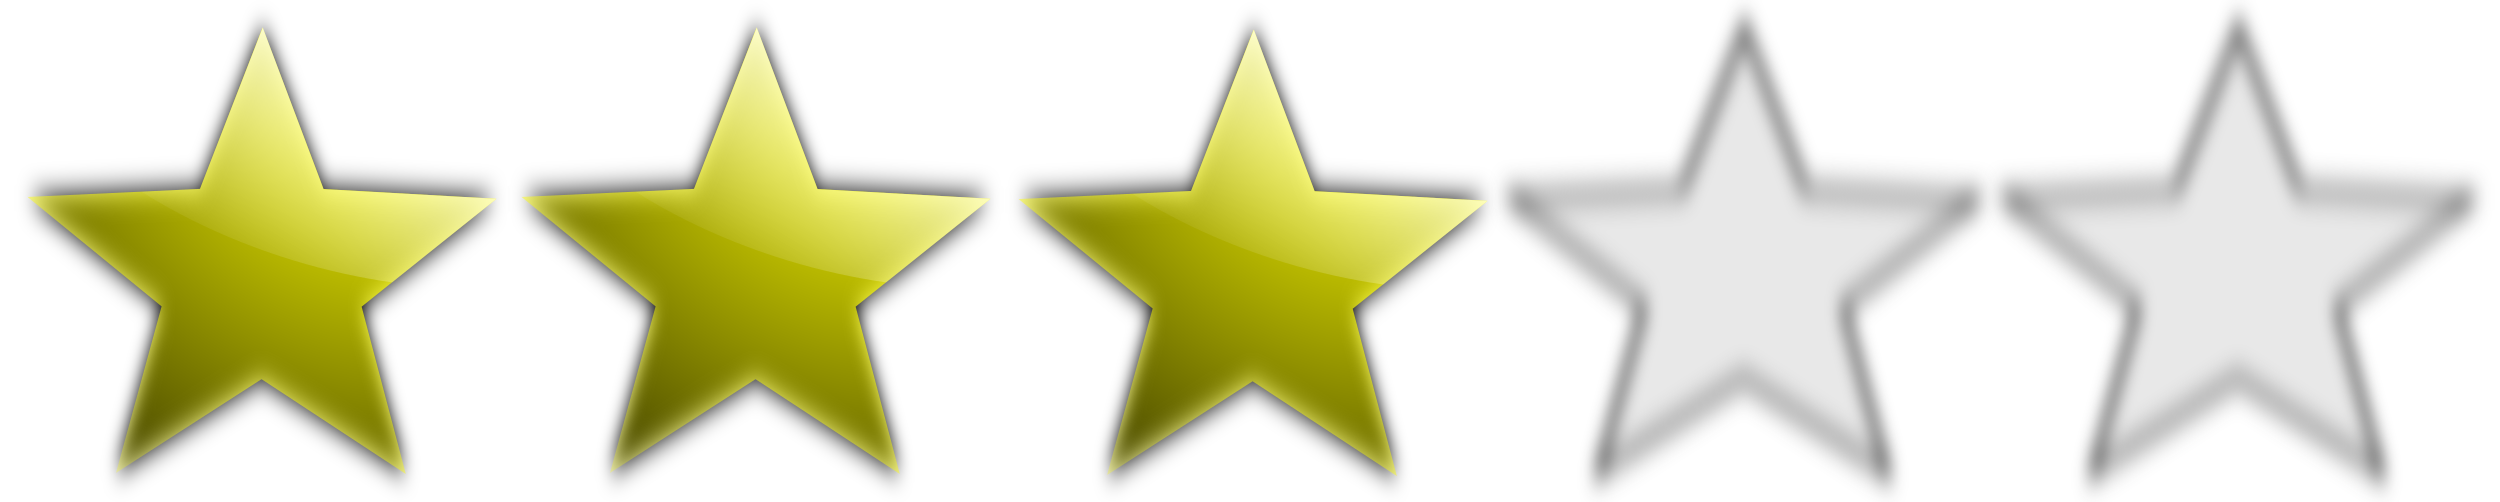
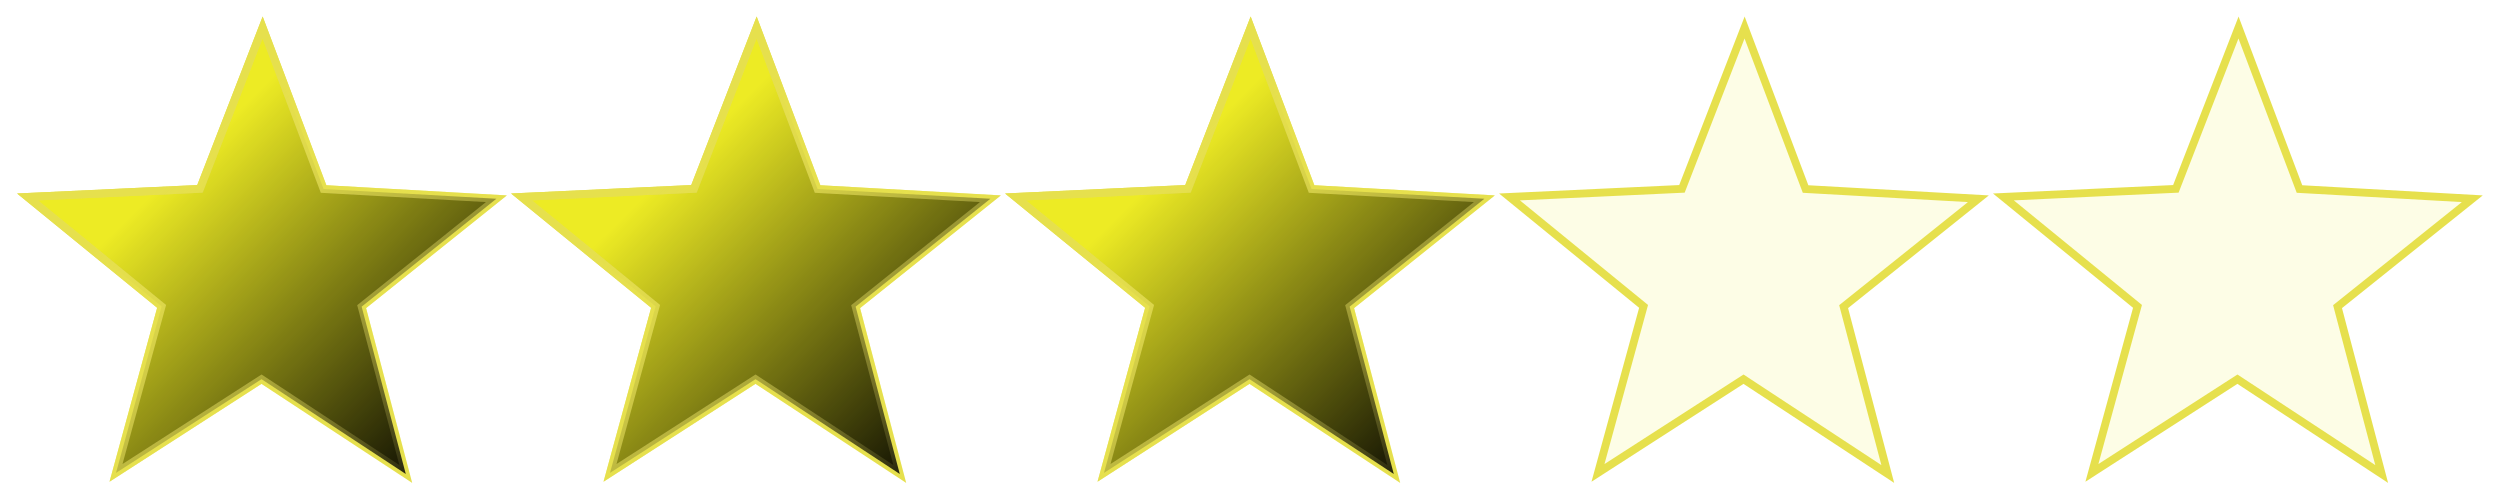
<svg xmlns="http://www.w3.org/2000/svg" xmlns:xlink="http://www.w3.org/1999/xlink" id="svg2" height="255.64" width="1274.2" version="1.0">
  <defs id="defs4">
-     <linearGradient id="linearGradient3214">
-       <stop id="stop3216" stop-color="#FFF" stop-opacity="0.8" offset="0" />
-       <stop id="stop3218" stop-color="#FFF" stop-opacity="0" offset="1" />
+     <linearGradient id="linearGradient6239">
+       <stop id="stop6241" stop-color="#e6e04d" offset="0" />
+       <stop id="stop6243" stop-color="#e6e04d" stop-opacity="0" offset="1" />
    </linearGradient>
-     <linearGradient id="linearGradient3201">
-       <stop id="stop3203" stop-color="#FF0" offset="0" />
-       <stop id="stop3205" stop-color="#FF0" stop-opacity="0" offset="1" />
+     <linearGradient id="linearGradient6231">
+       <stop id="stop6233" stop-color="#000" offset="0" />
+       <stop id="stop6235" stop-color="#000" stop-opacity="0" offset="1" />
    </linearGradient>
-     <filter id="filter3165" color-interpolation-filters="sRGB">
-       <feGaussianBlur id="feGaussianBlur3167" stdDeviation="1.649" />
-     </filter>
-     <radialGradient id="radialGradient4907" xlink:href="#linearGradient3201" gradientUnits="userSpaceOnUse" cy="312.82" cx="303.21" gradientTransform="matrix(-0.7006288,2.614782,-3.045427,-0.816019,1468.322,-225.9255)" r="32.26" />
-     <linearGradient id="linearGradient4909" x1="393.57" xlink:href="#linearGradient3214" gradientUnits="userSpaceOnUse" y1="380.22" gradientTransform="matrix(3.391257,1.037076,-1.037076,3.391257,-744.9585,-1244.303)" x2="385.36" y2="413.08" />
+     <linearGradient id="linearGradient6298" y2="328.16" xlink:href="#linearGradient6231" gradientUnits="userSpaceOnUse" x2="279.36" y1="356.73" x1="331.66" />
+     <linearGradient id="linearGradient6300" y2="356.73" xlink:href="#linearGradient6239" gradientUnits="userSpaceOnUse" x2="331.66" y1="328.16" x1="279.36" />
  </defs>
-   <g id="g3090" transform="translate(504.7333,-406.2192)">
-     <path id="path3092" d="m323.21,360.93-23.813-6.969-16.062,18.995-0.731-24.801-23.029-9.406,23.361-8.359,1.829-24.808,15.169,19.635,24.16-5.926-13.986,20.494z" fill-rule="evenodd" transform="matrix(3.391257,1.037076,-1.037076,3.391257,-514.563,-910.3249)" filter="url(#filter3165)" fill="#000" />
-     <g id="g3094" transform="translate(0,-4.004707)">
-       <path id="path3096" d="m323.21,360.93-23.813-6.969-16.062,18.995-0.731-24.801-23.029-9.406,23.361-8.359,1.829-24.808,15.169,19.635,24.16-5.926-13.986,20.494z" fill-rule="evenodd" transform="matrix(3.391257,1.037076,-1.037076,3.391257,-514.563,-906.3108)" fill="url(#radialGradient4907)" />
-       <path id="path3098" fill="url(#linearGradient4909)" d="m134.3,425.32-31.985,82.233-29.761,1.444c22.2,14.056,48.381,26.152,77.26,34.984,17.082,5.224,34.028,8.906,50.446,11.255l53.132-42.623-88.078-4.916-31.014-82.378z" />
-     </g>
+   <path id="path3837" stroke-linejoin="miter" d="m962.16,241.59-73.529-48.328-74.17,47.759,23.241-84.865-68.342-55.781,87.892-4.122,31.932-82.233,31.079,82.319,88.079,4.958-68.684,54.996z" fill-rule="evenodd" fill-opacity="0.115" stroke="#e6e04d" stroke-miterlimit="4" stroke-dasharray="none" stroke-width="4" fill="#edec24" />
+   <path id="path3847" stroke-linejoin="miter" d="m1213.9,241.59-73.529-48.328-74.17,47.759,23.241-84.865-68.342-55.781,87.892-4.122,31.932-82.233,31.079,82.319,88.079,4.958-68.684,54.996z" fill-rule="evenodd" fill-opacity="0.115" stroke="#e6e04d" stroke-miterlimit="4" stroke-dasharray="none" stroke-width="4" fill="#edec24" />
+   <g id="g6288" stroke-linejoin="miter" fill-rule="evenodd" transform="translate(0,1.8467919e-6)" stroke-miterlimit="4" stroke-dasharray="none" stroke-width="1.128">
+     <path id="path3817" d="m323.21,360.93-23.813-6.969-16.062,18.995-0.731-24.801-23.029-9.406,23.361-8.359,1.829-24.808,15.169,19.635,24.16-5.926-13.986,20.494z" transform="matrix(3.391257,1.037076,-1.037076,3.391257,-514.9537,-1317.613)" stroke="#e6e04d" fill="#edeb24" />
+     <path id="path6075" d="m323.21,360.93-23.813-6.969-16.062,18.995-0.731-24.801-23.029-9.406,23.361-8.359,1.829-24.808,15.169,19.635,24.16-5.926-13.986,20.494z" transform="matrix(3.391257,1.037076,-1.037076,3.391257,-514.9537,-1317.613)" stroke="url(#linearGradient6300)" fill="url(#linearGradient6298)" />
  </g>
-   <g id="g3790" transform="translate(251.3899,-407.2881)">
-     <path id="path2385" d="m323.21,360.93-23.813-6.969-16.062,18.995-0.731-24.801-23.029-9.406,23.361-8.359,1.829-24.808,15.169,19.635,24.16-5.926-13.986,20.494z" fill-rule="evenodd" transform="matrix(3.391257,1.037076,-1.037076,3.391257,-514.563,-910.3249)" filter="url(#filter3165)" fill="#000" />
-     <g id="g3782" transform="translate(0,-4.004707)">
-       <path id="path2383" fill-rule="evenodd" fill="url(#radialGradient4907)" transform="matrix(3.391257,1.037076,-1.037076,3.391257,-514.563,-906.3108)" d="m323.21,360.93-23.813-6.969-16.062,18.995-0.731-24.801-23.029-9.406,23.361-8.359,1.829-24.808,15.169,19.635,24.16-5.926-13.986,20.494z" />
-       <path id="path3209" d="m134.3,425.32-31.985,82.233-29.761,1.444c22.2,14.056,48.381,26.152,77.26,34.984,17.082,5.224,34.028,8.906,50.446,11.255l53.132-42.623-88.078-4.916-31.014-82.378z" fill="url(#linearGradient4909)" />
-     </g>
+   <g id="g6292" stroke-linejoin="miter" fill-rule="evenodd" transform="translate(251.7805,1.8467918e-6)" stroke-miterlimit="4" stroke-dasharray="none" stroke-width="1.128">
+     <path id="path6294" d="m323.21,360.93-23.813-6.969-16.062,18.995-0.731-24.801-23.029-9.406,23.361-8.359,1.829-24.808,15.169,19.635,24.16-5.926-13.986,20.494z" transform="matrix(3.391257,1.037076,-1.037076,3.391257,-514.9537,-1317.613)" stroke="#e6e04d" fill="#edeb24" />
+     <path id="path6296" d="m323.21,360.93-23.813-6.969-16.062,18.995-0.731-24.801-23.029-9.406,23.361-8.359,1.829-24.808,15.169,19.635,24.16-5.926-13.986,20.494z" transform="matrix(3.391257,1.037076,-1.037076,3.391257,-514.9537,-1317.613)" stroke="url(#linearGradient6300)" fill="url(#linearGradient6298)" />
  </g>
-   <g id="g3815" transform="translate(-0.39063,-407.2881)">
-     <path id="path3817" d="m323.21,360.93-23.813-6.969-16.062,18.995-0.731-24.801-23.029-9.406,23.361-8.359,1.829-24.808,15.169,19.635,24.16-5.926-13.986,20.494z" fill-rule="evenodd" transform="matrix(3.391257,1.037076,-1.037076,3.391257,-514.563,-910.3249)" filter="url(#filter3165)" fill="#000" />
-     <g id="g3819" transform="translate(0,-4.004707)">
-       <path id="path3821" fill-rule="evenodd" fill="url(#radialGradient4907)" transform="matrix(3.391257,1.037076,-1.037076,3.391257,-514.563,-906.3108)" d="m323.21,360.93-23.813-6.969-16.062,18.995-0.731-24.801-23.029-9.406,23.361-8.359,1.829-24.808,15.169,19.635,24.16-5.926-13.986,20.494z" />
-       <path id="path3823" d="m134.3,425.32-31.985,82.233-29.761,1.444c22.2,14.056,48.381,26.152,77.26,34.984,17.082,5.224,34.028,8.906,50.446,11.255l53.132-42.623-88.078-4.916-31.014-82.378z" fill="url(#linearGradient4909)" />
-     </g>
+   <g id="g6353" stroke-linejoin="miter" fill-rule="evenodd" transform="translate(503.5611,1.8467919e-6)" stroke-miterlimit="4" stroke-dasharray="none" stroke-width="1.128">
+     <path id="path6355" d="m323.21,360.93-23.813-6.969-16.062,18.995-0.731-24.801-23.029-9.406,23.361-8.359,1.829-24.808,15.169,19.635,24.16-5.926-13.986,20.494z" transform="matrix(3.391257,1.037076,-1.037076,3.391257,-514.9537,-1317.613)" stroke="#e6e04d" fill="#edeb24" />
+     <path id="path6357" d="m323.21,360.93-23.813-6.969-16.062,18.995-0.731-24.801-23.029-9.406,23.361-8.359,1.829-24.808,15.169,19.635,24.16-5.926-13.986,20.494z" transform="matrix(3.391257,1.037076,-1.037076,3.391257,-514.9537,-1317.613)" stroke="url(#linearGradient6300)" fill="url(#linearGradient6298)" />
  </g>
-   <path id="path3837" d="m323.21,360.93-23.813-6.969-16.062,18.995-0.731-24.801-23.029-9.406,23.361-8.359,1.829-24.808,15.169,19.635,24.16-5.926-13.986,20.494z" transform="matrix(3.391257,1.037076,-1.037076,3.391257,240.3879,-1317.613)" filter="url(#filter3165)" stroke="#171717" fill="#e8e8e8" />
-   <path id="path3847" d="m323.21,360.93-23.813-6.969-16.062,18.995-0.731-24.801-23.029-9.406,23.361-8.359,1.829-24.808,15.169,19.635,24.16-5.926-13.986,20.494z" transform="matrix(3.391257,1.037076,-1.037076,3.391257,492.1684,-1317.613)" filter="url(#filter3165)" stroke="#171717" fill="#e8e8e8" />
</svg>
